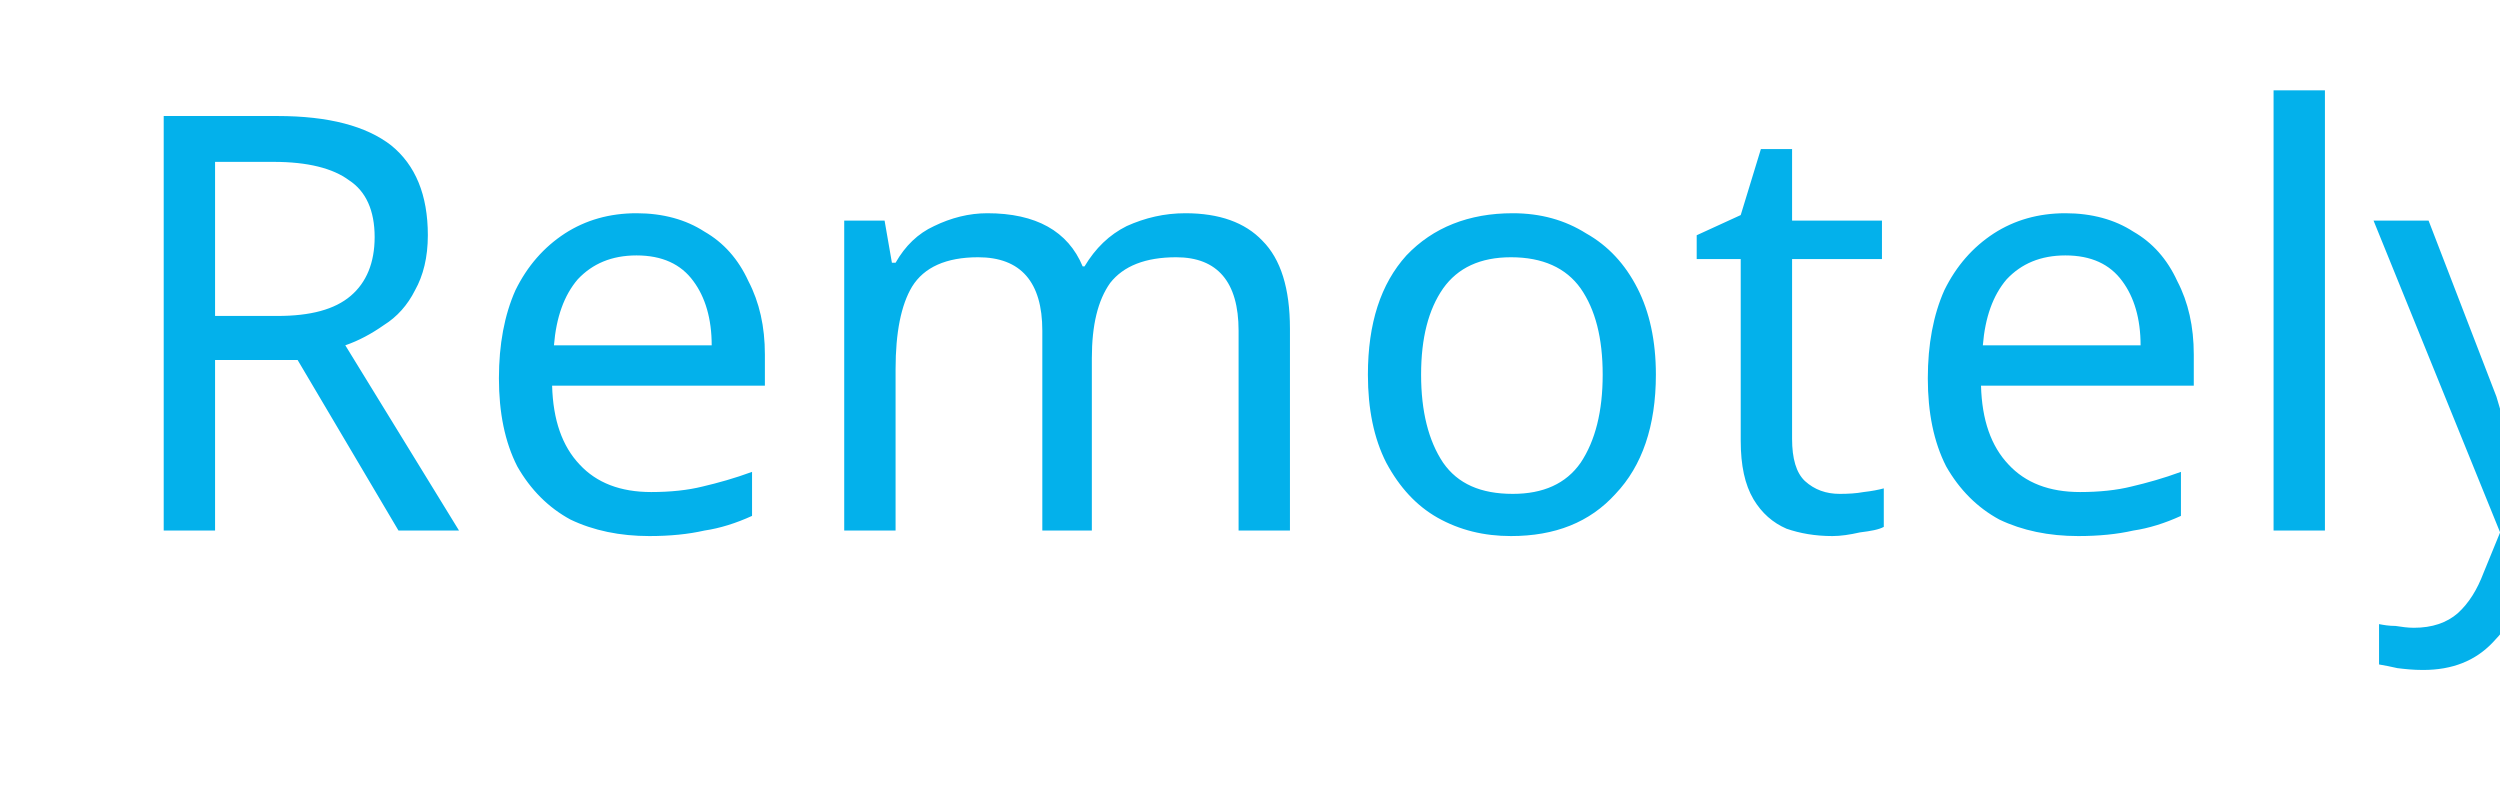
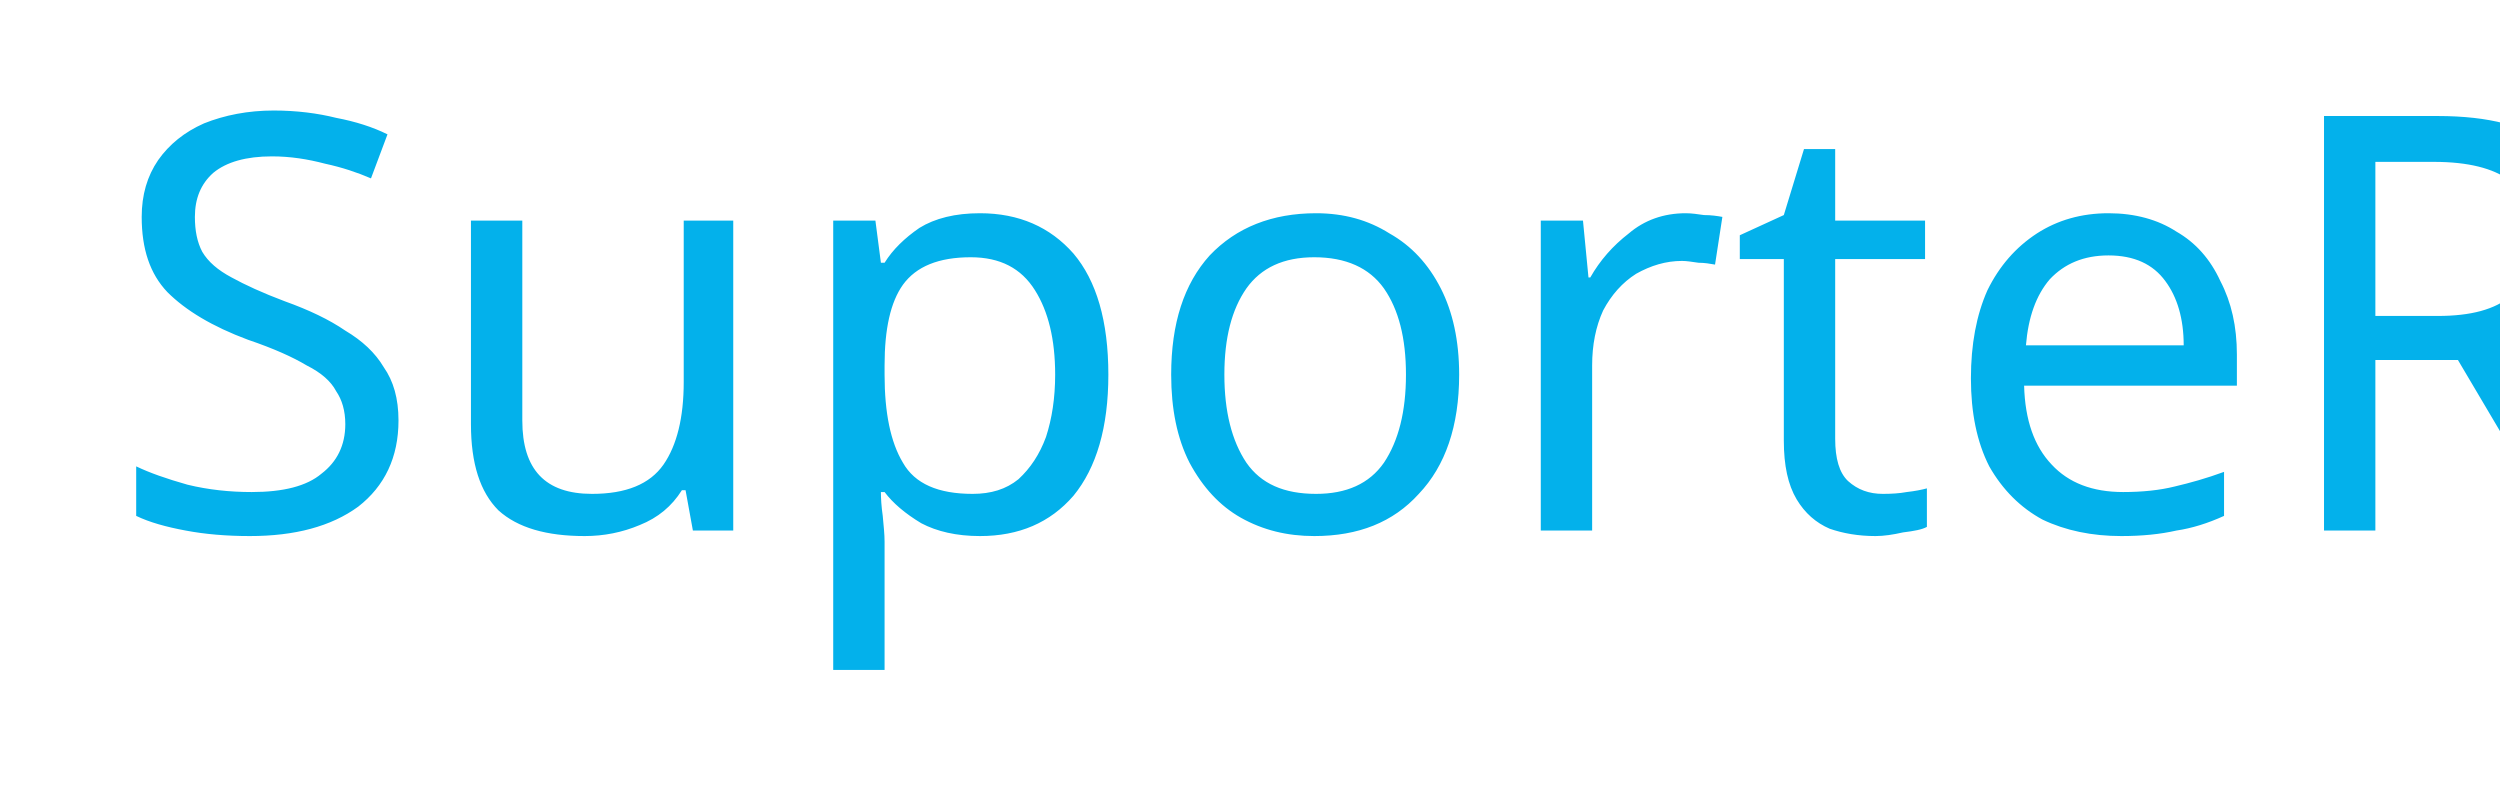
<svg xmlns="http://www.w3.org/2000/svg" width="21.296mm" height="6.684mm" viewBox="0 0 21.296 6.684" version="1.1" id="svg5">
  <defs id="defs2" />
  <g id="layer1">
    <text xml:space="preserve" style="font-style:normal;font-variant:normal;font-weight:normal;font-stretch:normal;font-size:4.939px;font-family:'Berlin Sans FB';-inkscape-font-specification:'Berlin Sans FB';fill:#000000;stroke-width:0.265" x="0.911" y="4.517" id="text63">
-       <tspan id="tspan61" style="font-style:normal;font-variant:normal;font-weight:normal;font-stretch:normal;font-size:4.939px;font-family:'Berlin Sans FB';-inkscape-font-specification:'Berlin Sans FB';fill:#03b1eb;fill-opacity:1;stroke-width:0.265" x="0.911" y="4.517">Remotely</tspan>
+       <tspan id="tspan61" style="font-style:normal;font-variant:normal;font-weight:normal;font-stretch:normal;font-size:4.939px;font-family:'Berlin Sans FB';-inkscape-font-specification:'Berlin Sans FB';fill:#03b1eb;fill-opacity:1;stroke-width:0.265" x="0.911" y="4.517">SuporteRemoto</tspan>
    </text>
  </g>
</svg>
